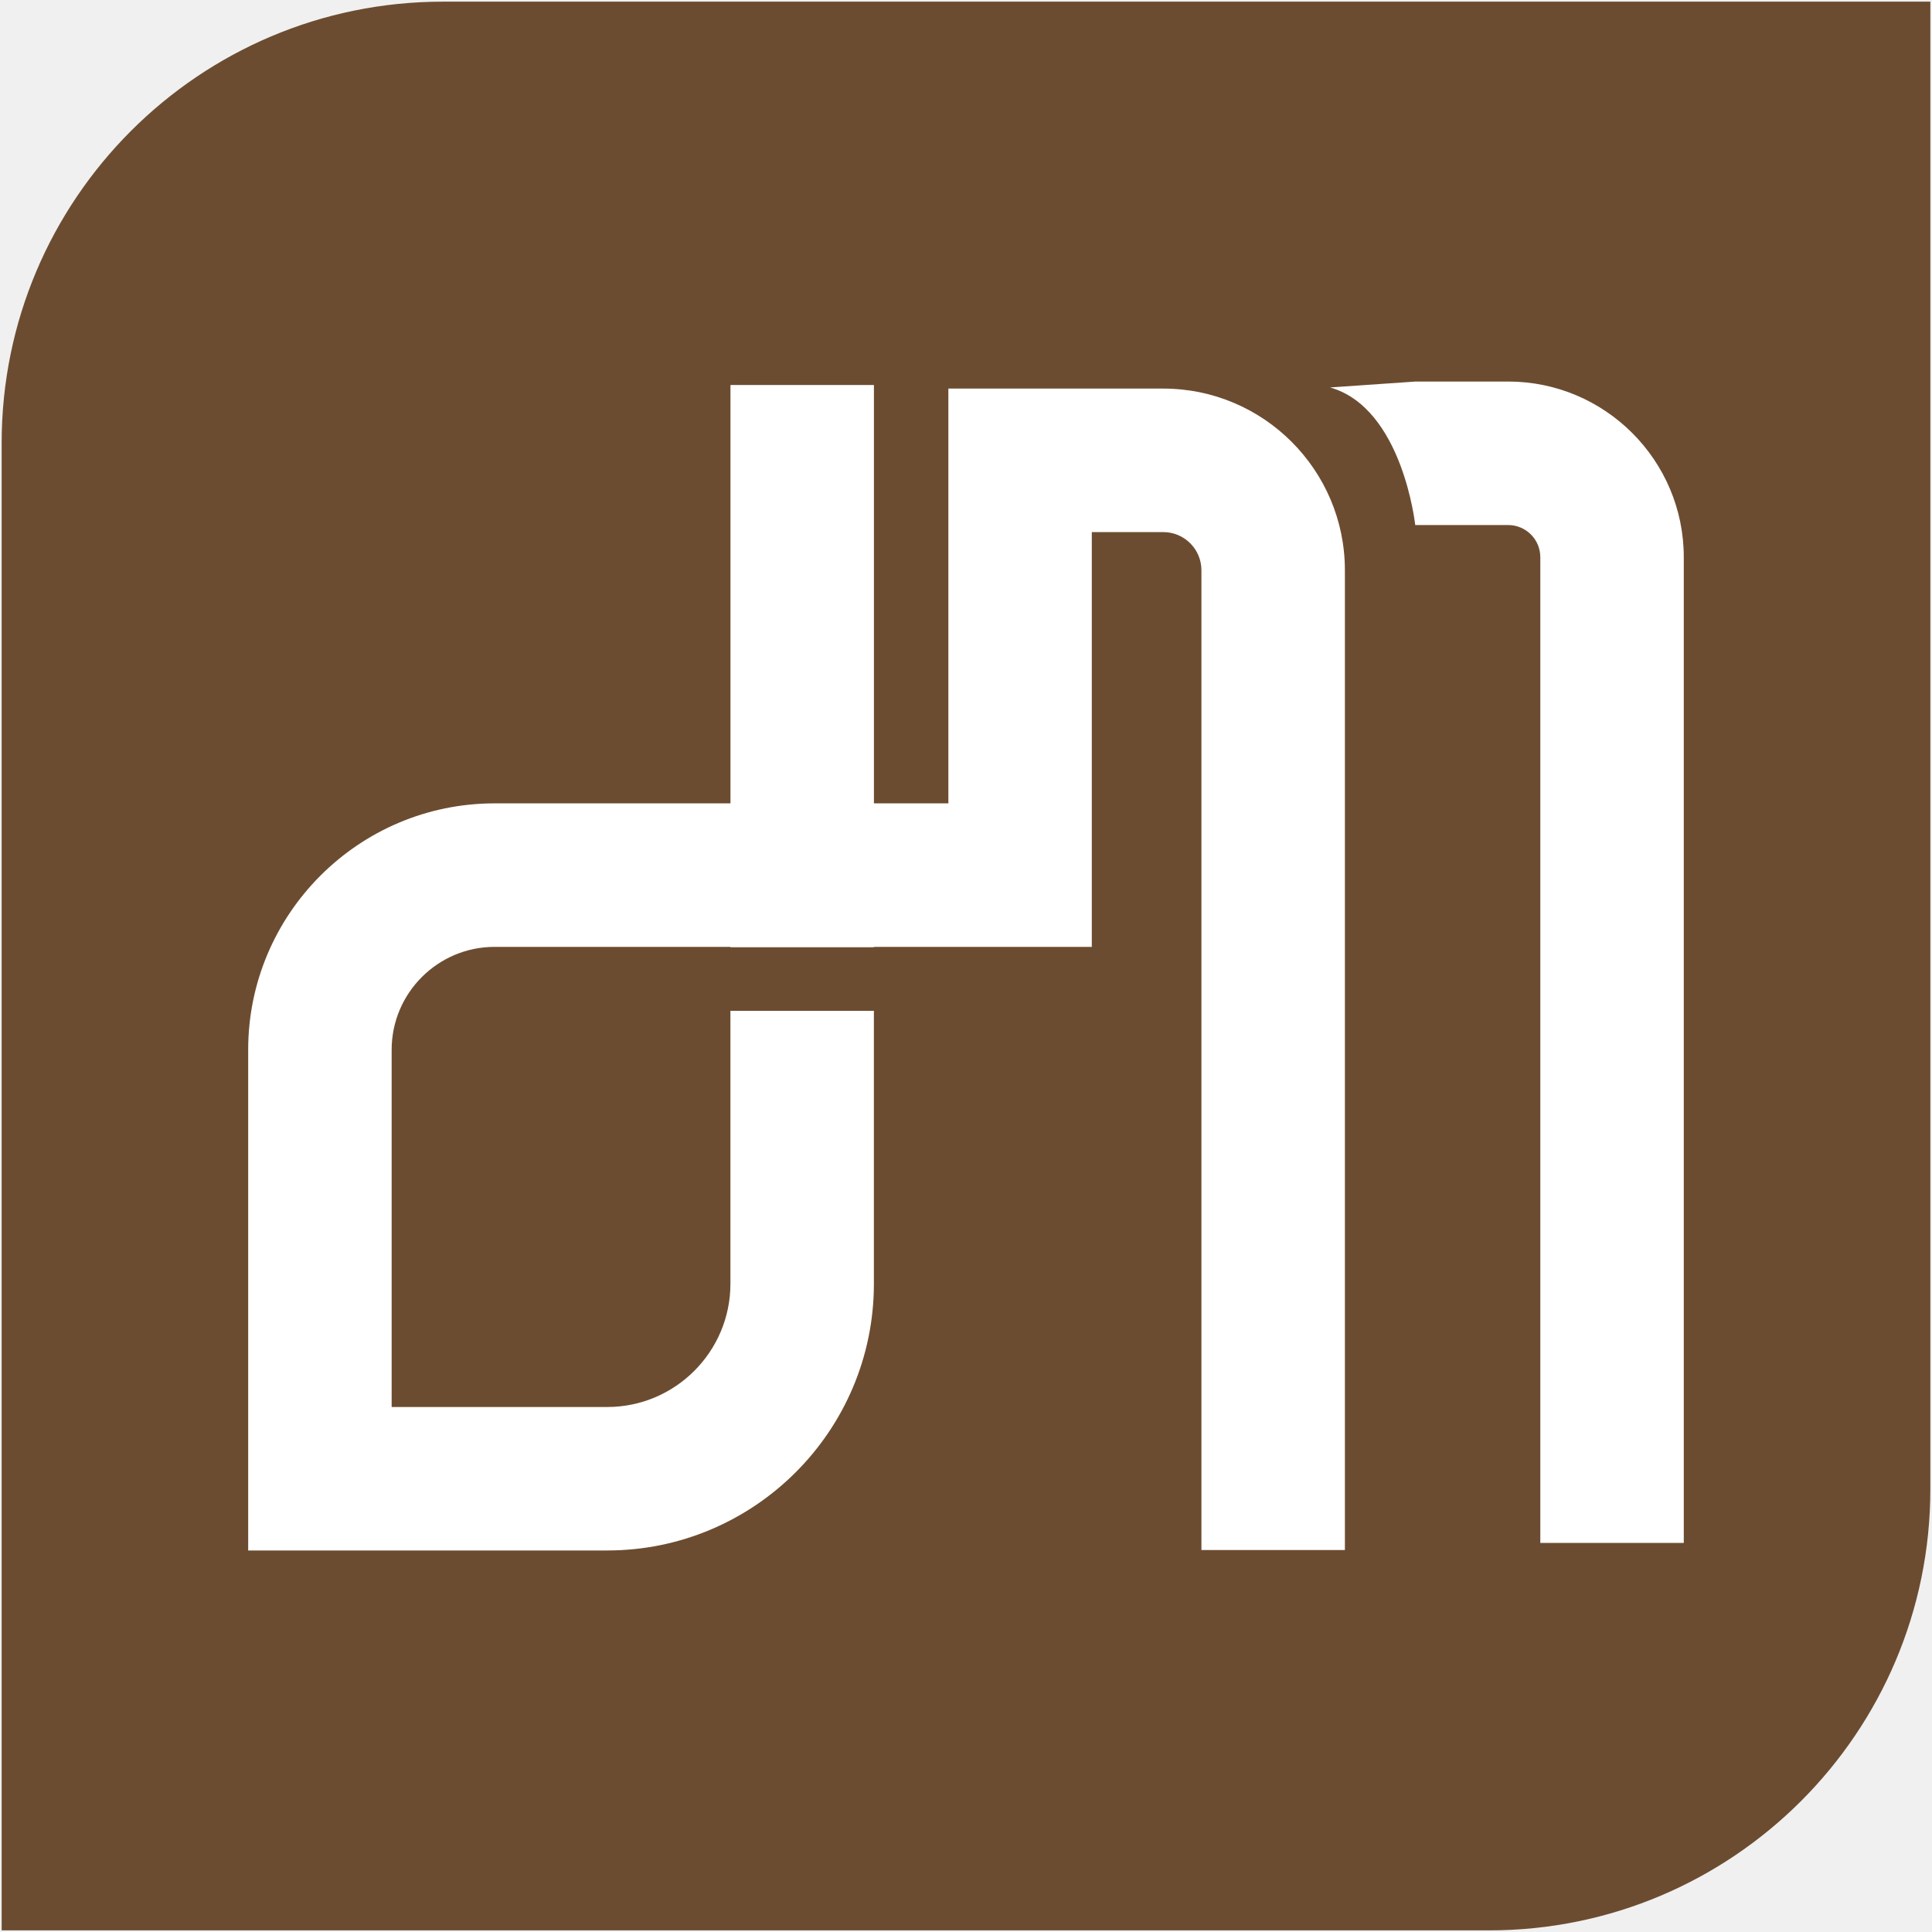
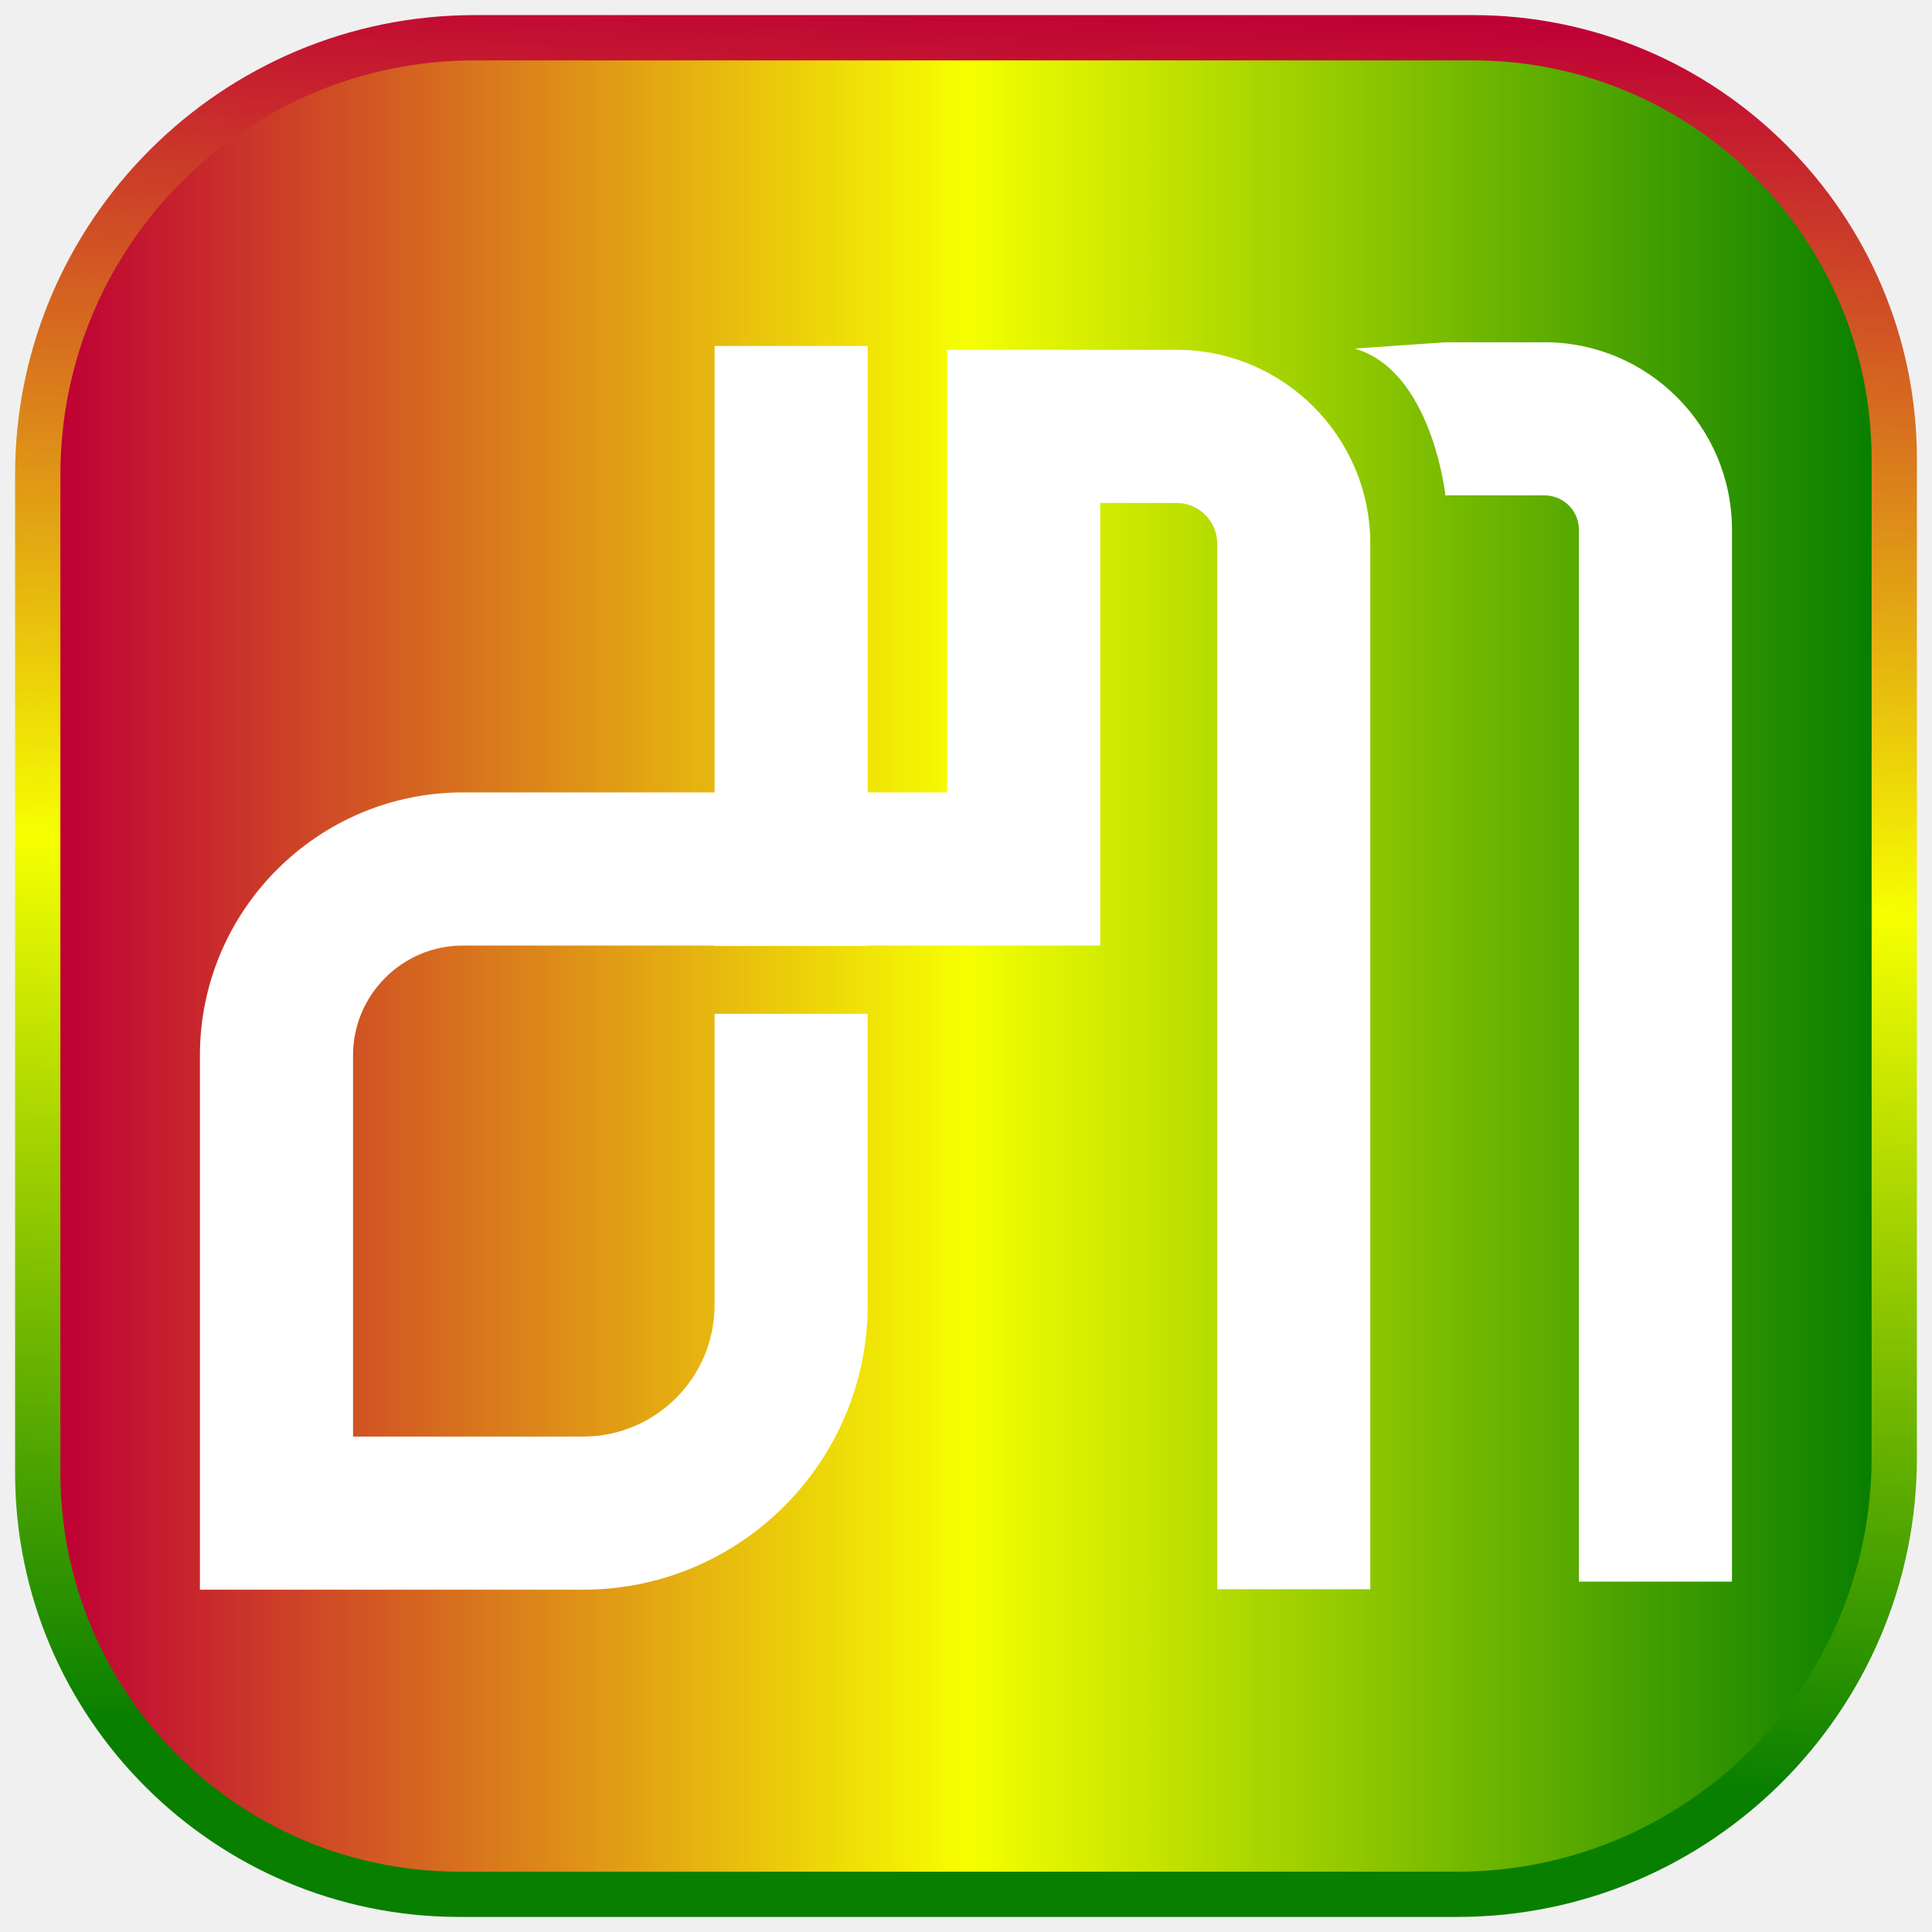
- <svg xmlns="http://www.w3.org/2000/svg" id="Layer_1" data-name="Layer 1" width="512" height="512" viewBox="0 0 512 512">
-   <path d="M117.37.44h394.19v394.19c0,64.54-52.4,116.94-116.94,116.94H.44V117.37C.44,52.83,52.83.44,117.37.44Z" fill="#6c4c30" />
+ <svg xmlns="http://www.w3.org/2000/svg" xmlns:xlink="http://www.w3.org/1999/xlink" id="Layer_1" version="1.1" viewBox="0 0 512 512">
+   <defs>
+     <style>
+       .st0 {
+         fill: #fff;
+       }
+ 
+       .st1 {
+         fill: url(#linear-gradient1);
+       }
+ 
+       .st2 {
+         fill: url(#linear-gradient);
+       }
+     </style>
+     <linearGradient id="linear-gradient" x1="267.01" y1="-.07" x2="247.01" y2="464.93" gradientUnits="userSpaceOnUse">
+       <stop offset="0" stop-color="#bf0035" />
+       <stop offset=".5" stop-color="#f6ff00" />
+       <stop offset="1" stop-color="#097f00" />
+     </linearGradient>
+     <linearGradient id="linear-gradient1" x1="16" y1="256.01" x2="496" y2="256.01" xlink:href="#linear-gradient" />
+   </defs>
+   <path class="st2" d="M121.71,508.01c-64.91,0-117.71-52.8-117.71-117.71V125.81C4,58.64,58.64,4,125.81,4h264.48c64.91,0,117.71,52.81,117.71,117.71v264.48c0,67.17-54.65,121.82-121.82,121.82H121.71Z" />
+   <path class="st1" d="M125.81,16h264.48c58.38,0,105.71,47.33,105.71,105.71v264.48c0,60.65-49.17,109.82-109.82,109.82H121.71c-58.38,0-105.71-47.33-105.71-105.71V125.81c0-60.65,49.16-109.81,109.81-109.81Z" />
  <g>
-     <path d="M399.68,101.12h-24.63l-22.56,1.56c19.23,5.45,22.56,36.46,22.56,36.46h24.63c4.7,0,8.52,3.82,8.52,8.52v261.23h38.02V147.66c0-25.67-20.88-46.55-46.55-46.55Z" fill="#fff" />
-     <path d="M308.29,102.98h-56.96v109.92h-19.73v-110.87h-38.02v110.87h-62.5c-36.01,0-65.31,29.3-65.31,65.31v132.68h95.15c38.97,0,70.67-31.7,70.67-70.67v-72.34h-38.02v72.34c0,18-14.65,32.65-32.65,32.65h-57.13v-94.66c0-15.04,12.24-27.28,27.28-27.28h62.5v.1h38.02v-.1h57.75v-109.92h18.94c5.57,0,10.11,4.53,10.11,10.11v259.65h38.02V151.11c0-26.54-21.59-48.13-48.13-48.13Z" fill="#fff" />
+     <path class="st0" d="M409.33,90.71h-26.28l-24.08,1.66c20.52,5.82,24.08,38.91,24.08,38.91h26.28c5.02,0,9.09,4.08,9.09,9.09v278.78h40.57V140.38c0-27.39-22.28-49.68-49.68-49.68h.01Z" />
+     <path class="st0" d="M311.8,92.7h-60.79v117.3h-21.06v-118.32h-40.57v118.32h-66.7c-38.43,0-69.7,31.27-69.7,69.7v141.59h101.54c41.59,0,75.42-33.83,75.42-75.42v-77.2h-40.57v77.2c0,19.21-15.63,34.84-34.84,34.84h-60.97v-101.02c0-16.05,13.06-29.11,29.11-29.11h66.7v.11h40.57v-.11h61.63v-117.3h20.21c5.94,0,10.79,4.83,10.79,10.79v277.09h40.57V144.06c0-28.32-23.04-51.36-51.36-51.36h.01Z" />
  </g>
</svg>
